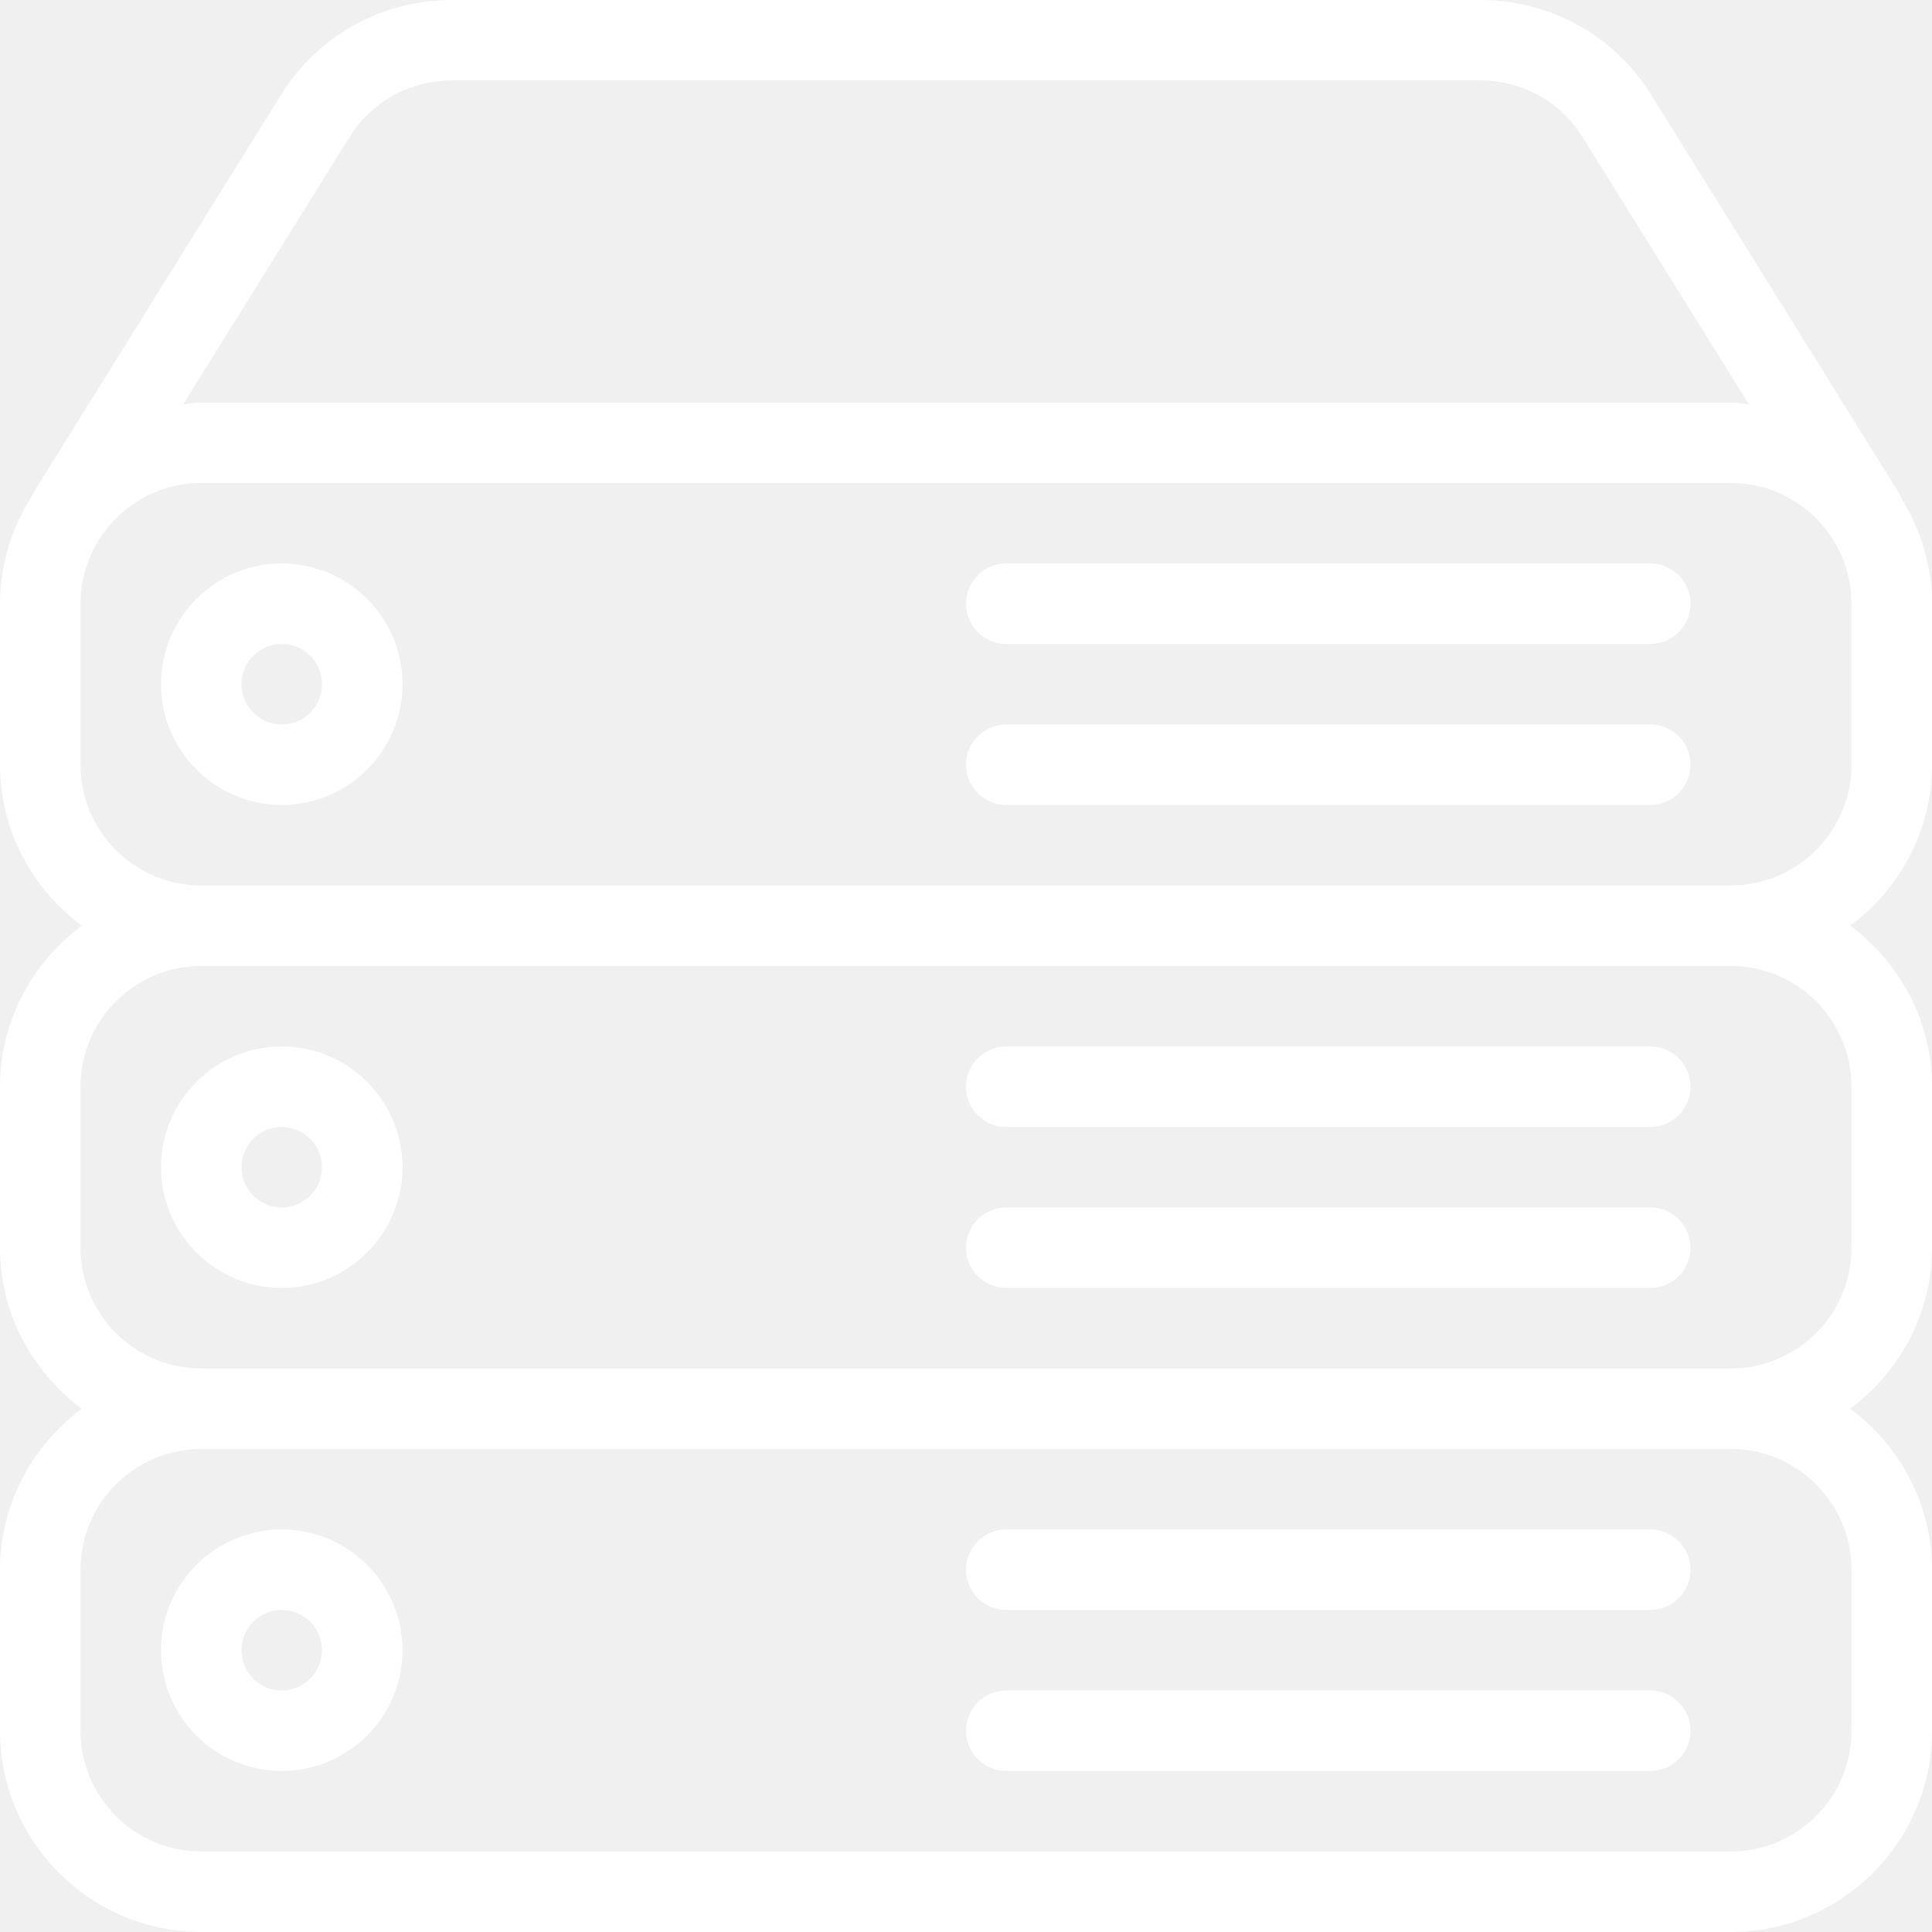
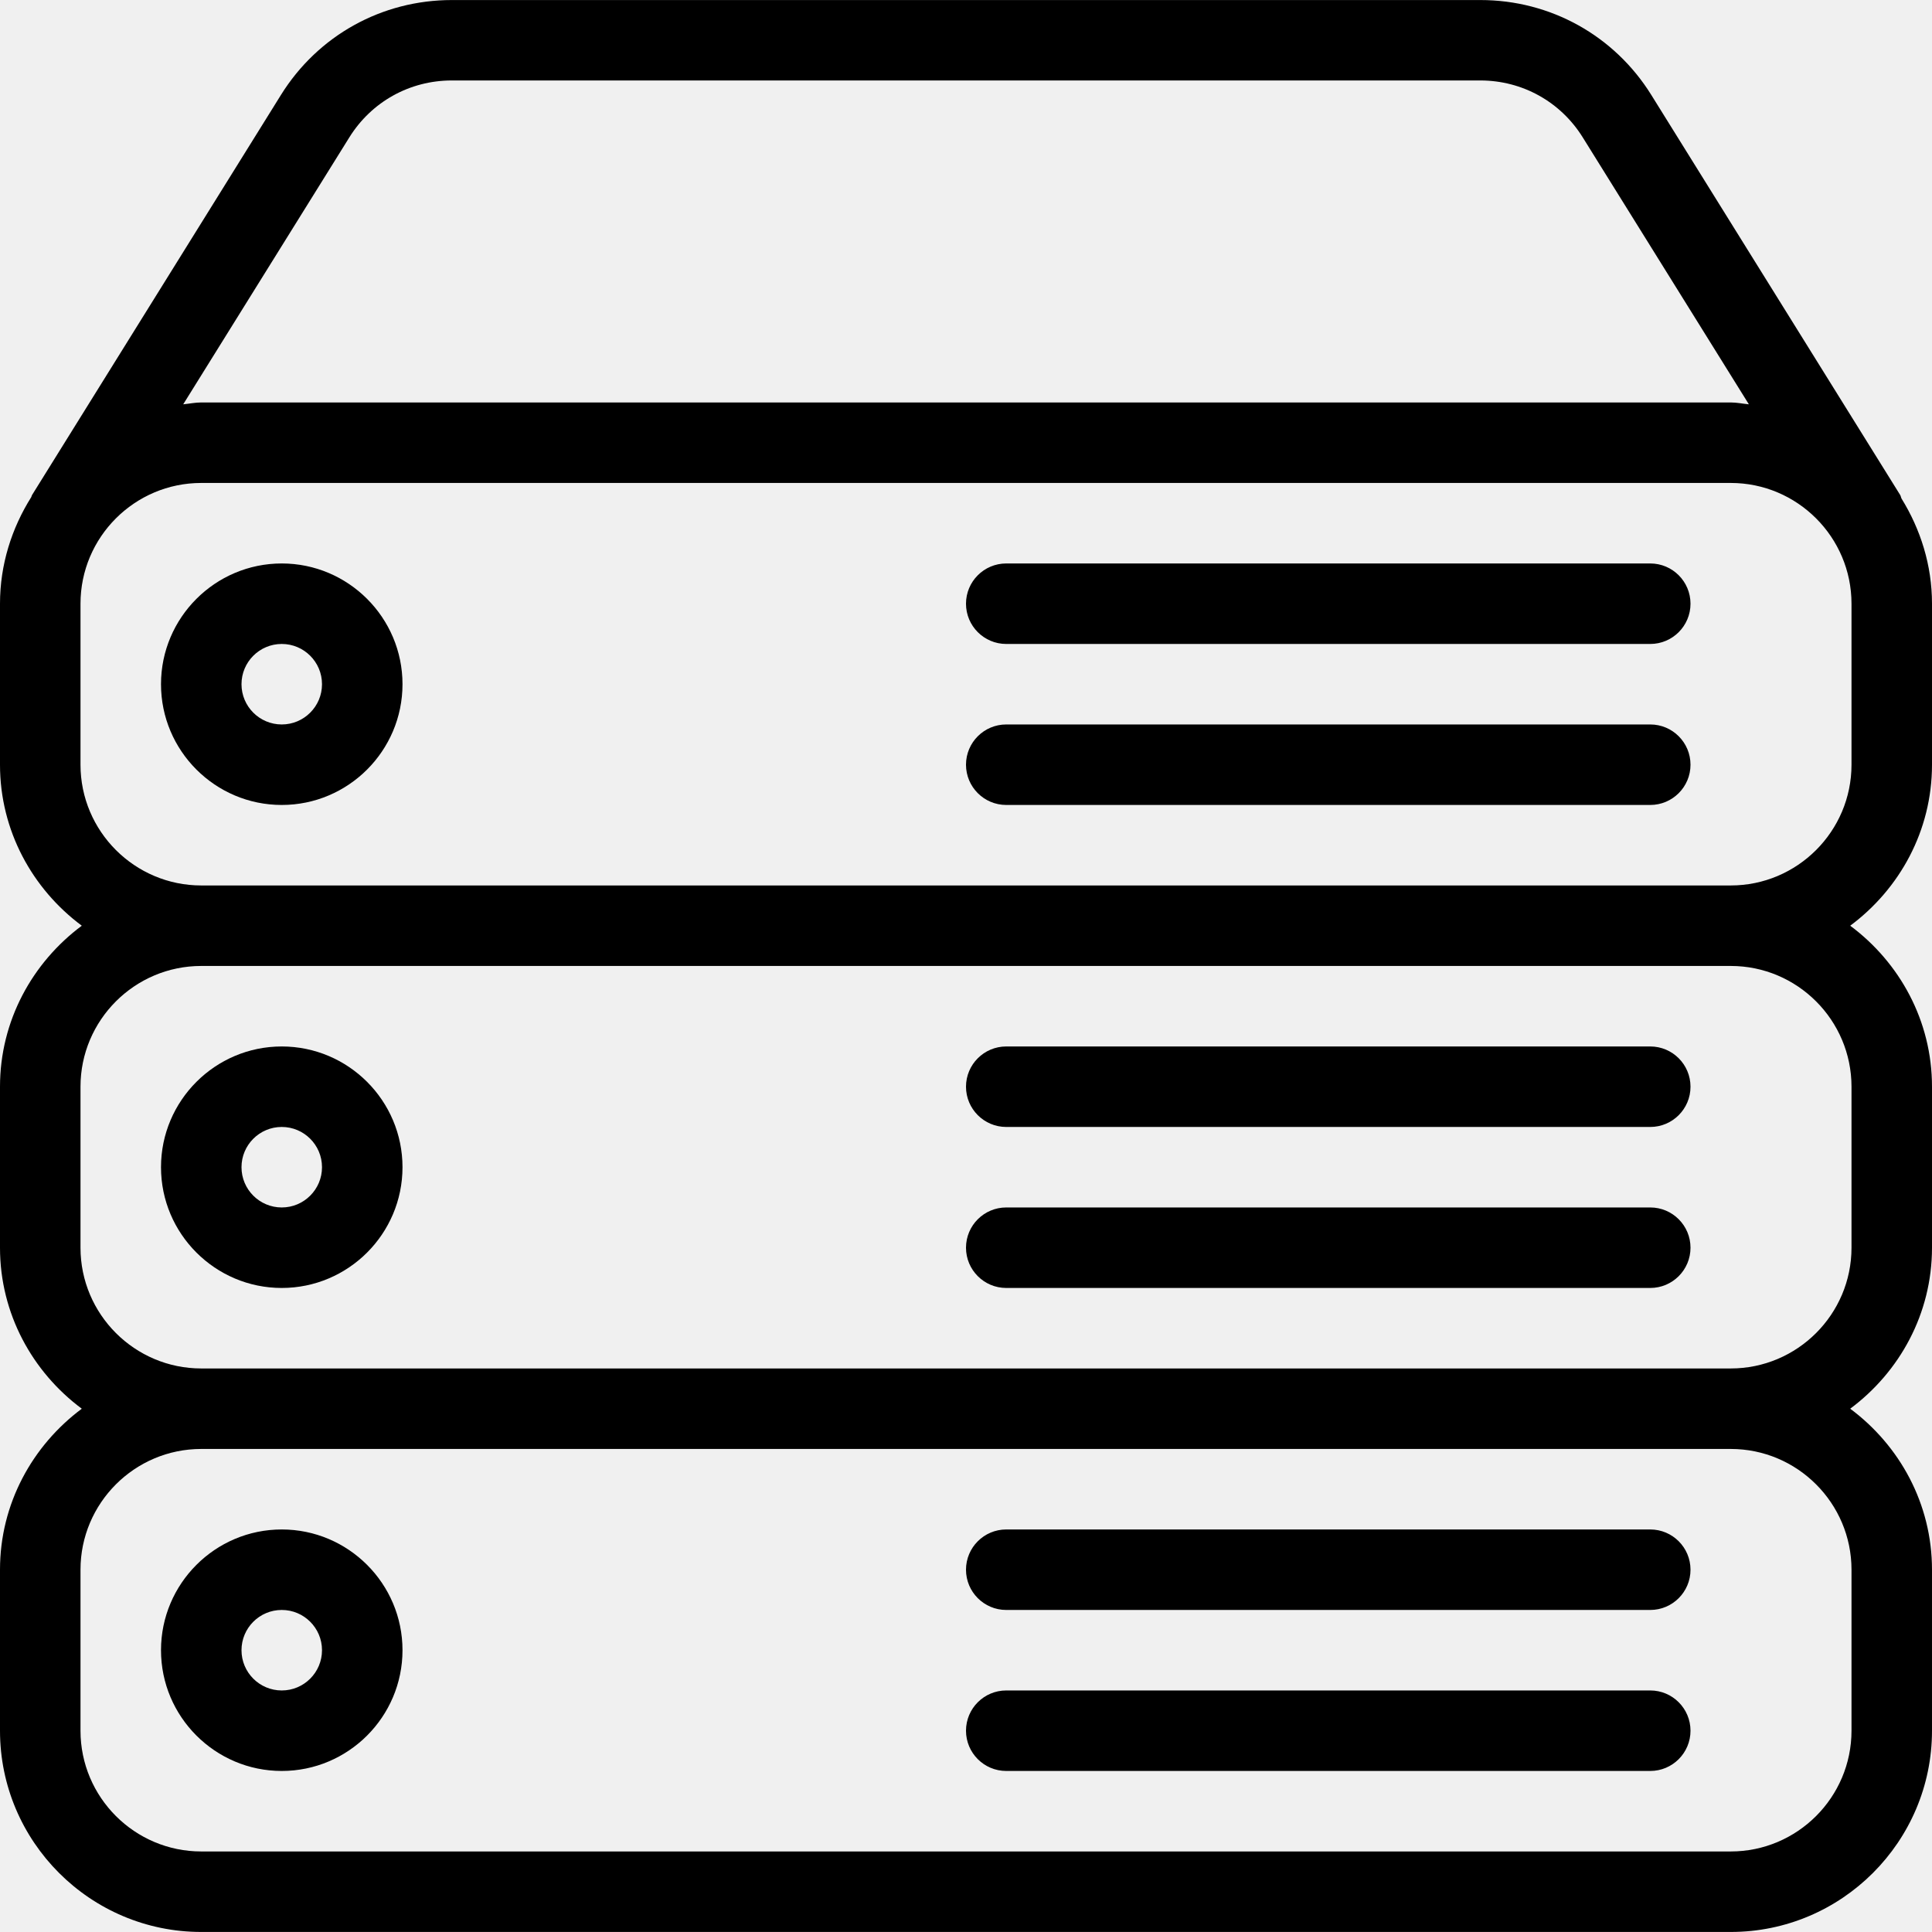
<svg xmlns="http://www.w3.org/2000/svg" version="1.1" width="512" height="512" x="0" y="0" viewBox="0 0 512 512" style="enable-background:new 0 0 512 512" xml:space="preserve">
  <g>
-     <path d="M437.333 405.323H266.667c-5.888 0-10.667 4.779-10.667 10.667s4.779 10.667 10.667 10.667h170.667c5.888 0 10.667-4.779 10.667-10.667s-4.78-10.667-10.668-10.667zM437.333 447.989H266.667c-5.888 0-10.667 4.779-10.667 10.667s4.779 10.667 10.667 10.667h170.667c5.888 0 10.667-4.779 10.667-10.667-.001-5.888-4.78-10.667-10.668-10.667zM74.667 405.323c-17.643 0-32 14.357-32 32s14.357 32 32 32 32-14.357 32-32-14.358-32-32-32zm0 42.666c-5.888 0-10.667-4.779-10.667-10.667s4.779-10.667 10.667-10.667 10.667 4.779 10.667 10.667c-.001 5.889-4.779 10.667-10.667 10.667zM74.667 277.323c-17.643 0-32 14.357-32 32s14.357 32 32 32 32-14.357 32-32-14.358-32-32-32zm0 42.666c-5.888 0-10.667-4.779-10.667-10.667s4.779-10.667 10.667-10.667 10.667 4.779 10.667 10.667-4.779 10.667-10.667 10.667zM437.333 191.989H266.667c-5.888 0-10.667 4.779-10.667 10.667s4.779 10.667 10.667 10.667h170.667c5.888 0 10.667-4.779 10.667-10.667s-4.78-10.667-10.668-10.667z" fill="#ffffff" opacity="1" data-original="#000000" />
-     <path d="M512 202.656v-42.667c0-10.24-3.051-19.733-8.085-27.883-.149-.299-.171-.64-.341-.917L437.611 25.163C427.819 9.419 410.88.011 392.32.011H119.744c-18.581 0-35.499 9.408-45.291 25.152L8.491 131.189c-.107.171-.107.363-.213.555C3.115 139.957 0 149.6 0 159.989v42.667c0 17.493 8.597 32.939 21.675 42.667C8.597 255.072 0 270.496 0 287.989v42.667c0 17.493 8.597 32.939 21.675 42.667C8.597 383.072 0 398.496 0 415.989v42.667c0 29.397 23.936 53.333 53.333 53.333h405.333c29.397 0 53.333-23.936 53.333-53.333v-42.667c0-17.493-8.597-32.939-21.675-42.667C503.403 363.595 512 348.149 512 330.656v-42.667c0-17.493-8.597-32.939-21.675-42.667C503.403 235.595 512 220.171 512 202.656zM92.565 36.427c5.867-9.451 16.021-15.104 27.157-15.104h272.576c11.136 0 21.291 5.653 27.157 15.104l44.011 70.72c-1.6-.149-3.157-.491-4.8-.491H53.333c-1.643 0-3.179.341-4.779.491l44.011-70.72zm398.102 379.562v42.667c0 17.643-14.357 32-32 32H53.333c-17.643 0-32-14.357-32-32v-42.667c0-17.643 14.357-32 32-32h405.333c17.643 0 32.001 14.358 32.001 32zm0-128v42.667c0 17.643-14.357 32-32 32H53.333c-17.643 0-32-14.357-32-32v-42.667c0-17.643 14.357-32 32-32h405.333c17.643 0 32.001 14.358 32.001 32zm0-85.333c0 17.643-14.357 32-32 32H53.333c-17.643 0-32-14.357-32-32v-42.667c0-17.643 14.357-32 32-32h405.333c17.643 0 32 14.357 32 32v42.667z" fill="#ffffff" opacity="1" data-original="#000000" />
-     <path d="M437.333 149.323H266.667c-5.888 0-10.667 4.779-10.667 10.667s4.779 10.667 10.667 10.667h170.667c5.888 0 10.667-4.779 10.667-10.667s-4.78-10.667-10.668-10.667zM437.333 319.989H266.667c-5.888 0-10.667 4.779-10.667 10.667s4.779 10.667 10.667 10.667h170.667c5.888 0 10.667-4.779 10.667-10.667s-4.78-10.667-10.668-10.667zM437.333 277.323H266.667c-5.888 0-10.667 4.779-10.667 10.667s4.779 10.667 10.667 10.667h170.667c5.888 0 10.667-4.779 10.667-10.667s-4.78-10.667-10.668-10.667zM74.667 149.323c-17.643 0-32 14.357-32 32s14.357 32 32 32 32-14.357 32-32-14.358-32-32-32zm0 42.666c-5.888 0-10.667-4.779-10.667-10.667s4.779-10.667 10.667-10.667 10.667 4.779 10.667 10.667-4.779 10.667-10.667 10.667z" fill="#ffffff" opacity="1" data-original="#000000" />
+     <path d="M437.333 405.323H266.667c-5.888 0-10.667 4.779-10.667 10.667s4.779 10.667 10.667 10.667h170.667c5.888 0 10.667-4.779 10.667-10.667s-4.78-10.667-10.668-10.667zM437.333 447.989H266.667c-5.888 0-10.667 4.779-10.667 10.667s4.779 10.667 10.667 10.667h170.667c5.888 0 10.667-4.779 10.667-10.667-.001-5.888-4.78-10.667-10.668-10.667zM74.667 405.323c-17.643 0-32 14.357-32 32s14.357 32 32 32 32-14.357 32-32-14.358-32-32-32zm0 42.666c-5.888 0-10.667-4.779-10.667-10.667s4.779-10.667 10.667-10.667 10.667 4.779 10.667 10.667c-.001 5.889-4.779 10.667-10.667 10.667zM74.667 277.323c-17.643 0-32 14.357-32 32s14.357 32 32 32 32-14.357 32-32-14.358-32-32-32zm0 42.666c-5.888 0-10.667-4.779-10.667-10.667s4.779-10.667 10.667-10.667 10.667 4.779 10.667 10.667-4.779 10.667-10.667 10.667zM437.333 191.989H266.667c-5.888 0-10.667 4.779-10.667 10.667s4.779 10.667 10.667 10.667h170.667c5.888 0 10.667-4.779 10.667-10.667s-4.78-10.667-10.668-10.667z" stroke="none" opacity="1" data-original="#000000" />
+     <path d="M512 202.656v-42.667c0-10.24-3.051-19.733-8.085-27.883-.149-.299-.171-.64-.341-.917L437.611 25.163C427.819 9.419 410.88.011 392.32.011H119.744c-18.581 0-35.499 9.408-45.291 25.152L8.491 131.189c-.107.171-.107.363-.213.555C3.115 139.957 0 149.6 0 159.989v42.667c0 17.493 8.597 32.939 21.675 42.667C8.597 255.072 0 270.496 0 287.989v42.667c0 17.493 8.597 32.939 21.675 42.667C8.597 383.072 0 398.496 0 415.989v42.667c0 29.397 23.936 53.333 53.333 53.333h405.333c29.397 0 53.333-23.936 53.333-53.333v-42.667c0-17.493-8.597-32.939-21.675-42.667C503.403 363.595 512 348.149 512 330.656v-42.667c0-17.493-8.597-32.939-21.675-42.667C503.403 235.595 512 220.171 512 202.656zM92.565 36.427c5.867-9.451 16.021-15.104 27.157-15.104h272.576c11.136 0 21.291 5.653 27.157 15.104l44.011 70.72c-1.6-.149-3.157-.491-4.8-.491H53.333c-1.643 0-3.179.341-4.779.491l44.011-70.72zm398.102 379.562v42.667c0 17.643-14.357 32-32 32H53.333c-17.643 0-32-14.357-32-32v-42.667c0-17.643 14.357-32 32-32h405.333c17.643 0 32.001 14.358 32.001 32zm0-128v42.667c0 17.643-14.357 32-32 32H53.333c-17.643 0-32-14.357-32-32v-42.667c0-17.643 14.357-32 32-32h405.333c17.643 0 32.001 14.358 32.001 32zm0-85.333c0 17.643-14.357 32-32 32H53.333c-17.643 0-32-14.357-32-32v-42.667c0-17.643 14.357-32 32-32h405.333c17.643 0 32 14.357 32 32v42.667z" stroke="none" opacity="1" data-original="#000000" />
+     <path d="M437.333 149.323H266.667c-5.888 0-10.667 4.779-10.667 10.667s4.779 10.667 10.667 10.667h170.667c5.888 0 10.667-4.779 10.667-10.667s-4.78-10.667-10.668-10.667zM437.333 319.989H266.667c-5.888 0-10.667 4.779-10.667 10.667s4.779 10.667 10.667 10.667h170.667c5.888 0 10.667-4.779 10.667-10.667s-4.78-10.667-10.668-10.667zM437.333 277.323H266.667c-5.888 0-10.667 4.779-10.667 10.667s4.779 10.667 10.667 10.667h170.667c5.888 0 10.667-4.779 10.667-10.667s-4.78-10.667-10.668-10.667zM74.667 149.323c-17.643 0-32 14.357-32 32s14.357 32 32 32 32-14.357 32-32-14.358-32-32-32zm0 42.666c-5.888 0-10.667-4.779-10.667-10.667s4.779-10.667 10.667-10.667 10.667 4.779 10.667 10.667-4.779 10.667-10.667 10.667z" stroke="none" opacity="1" data-original="#000000" />
  </g>
</svg>
